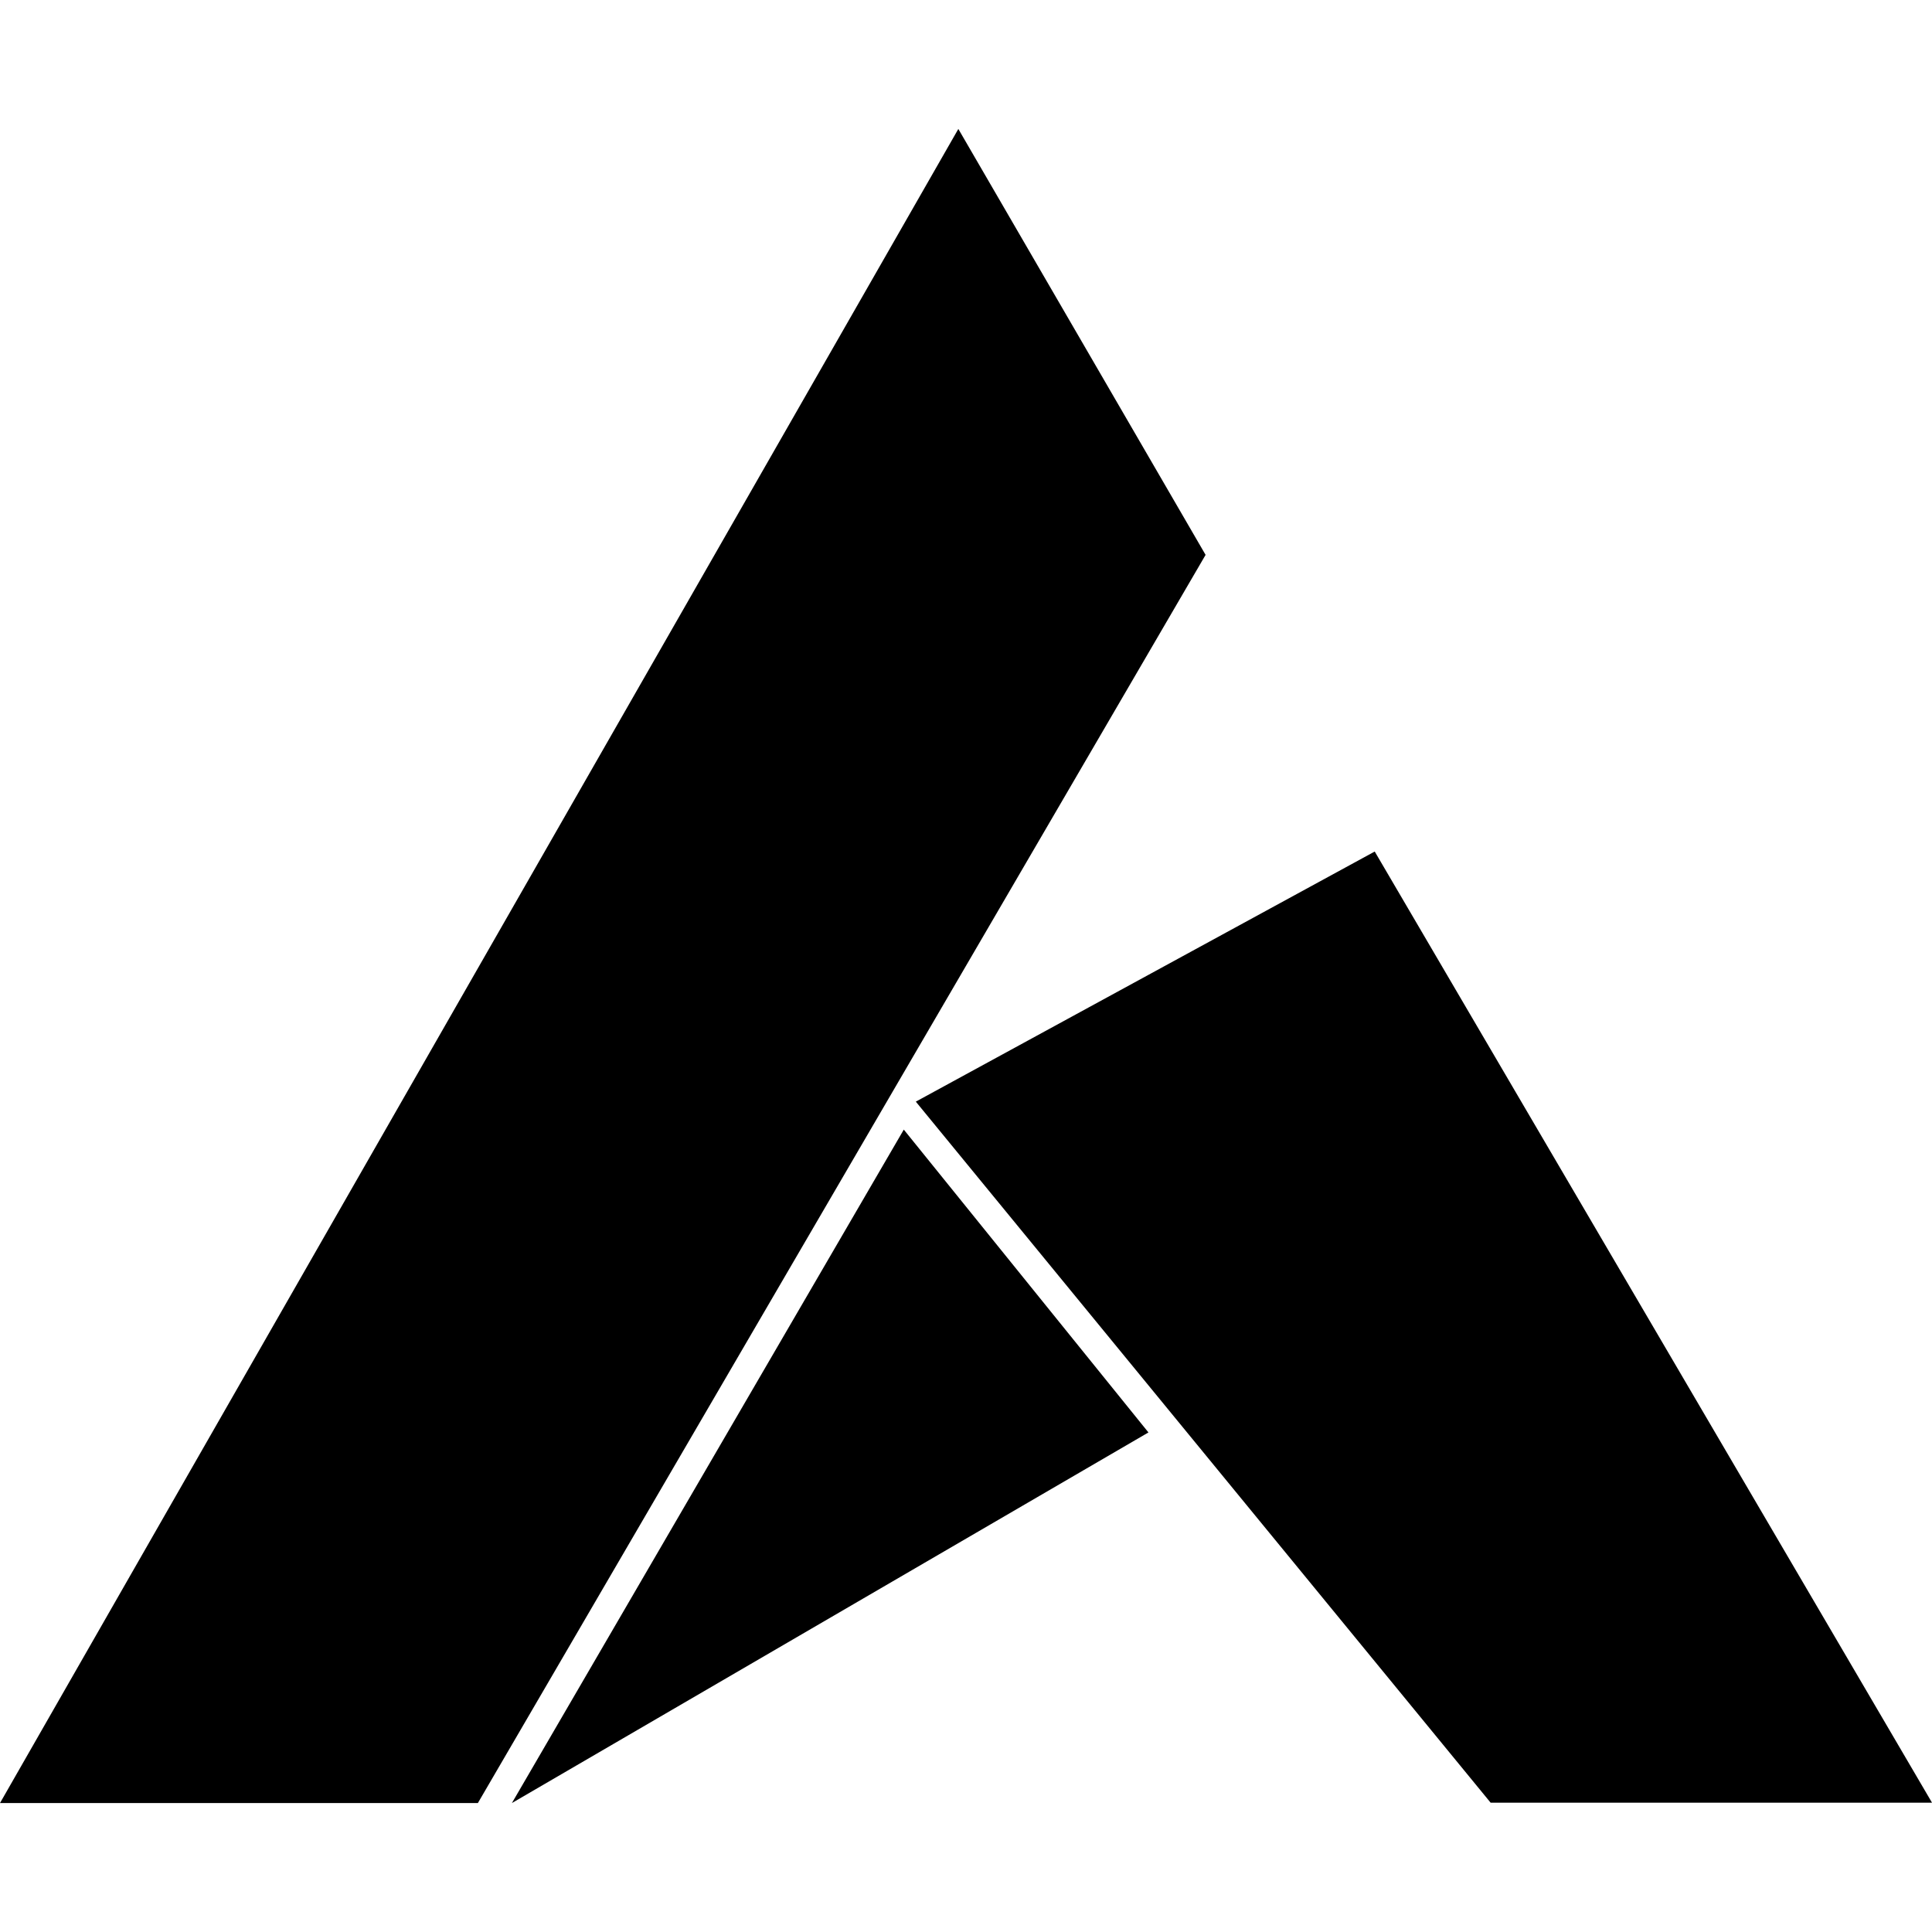
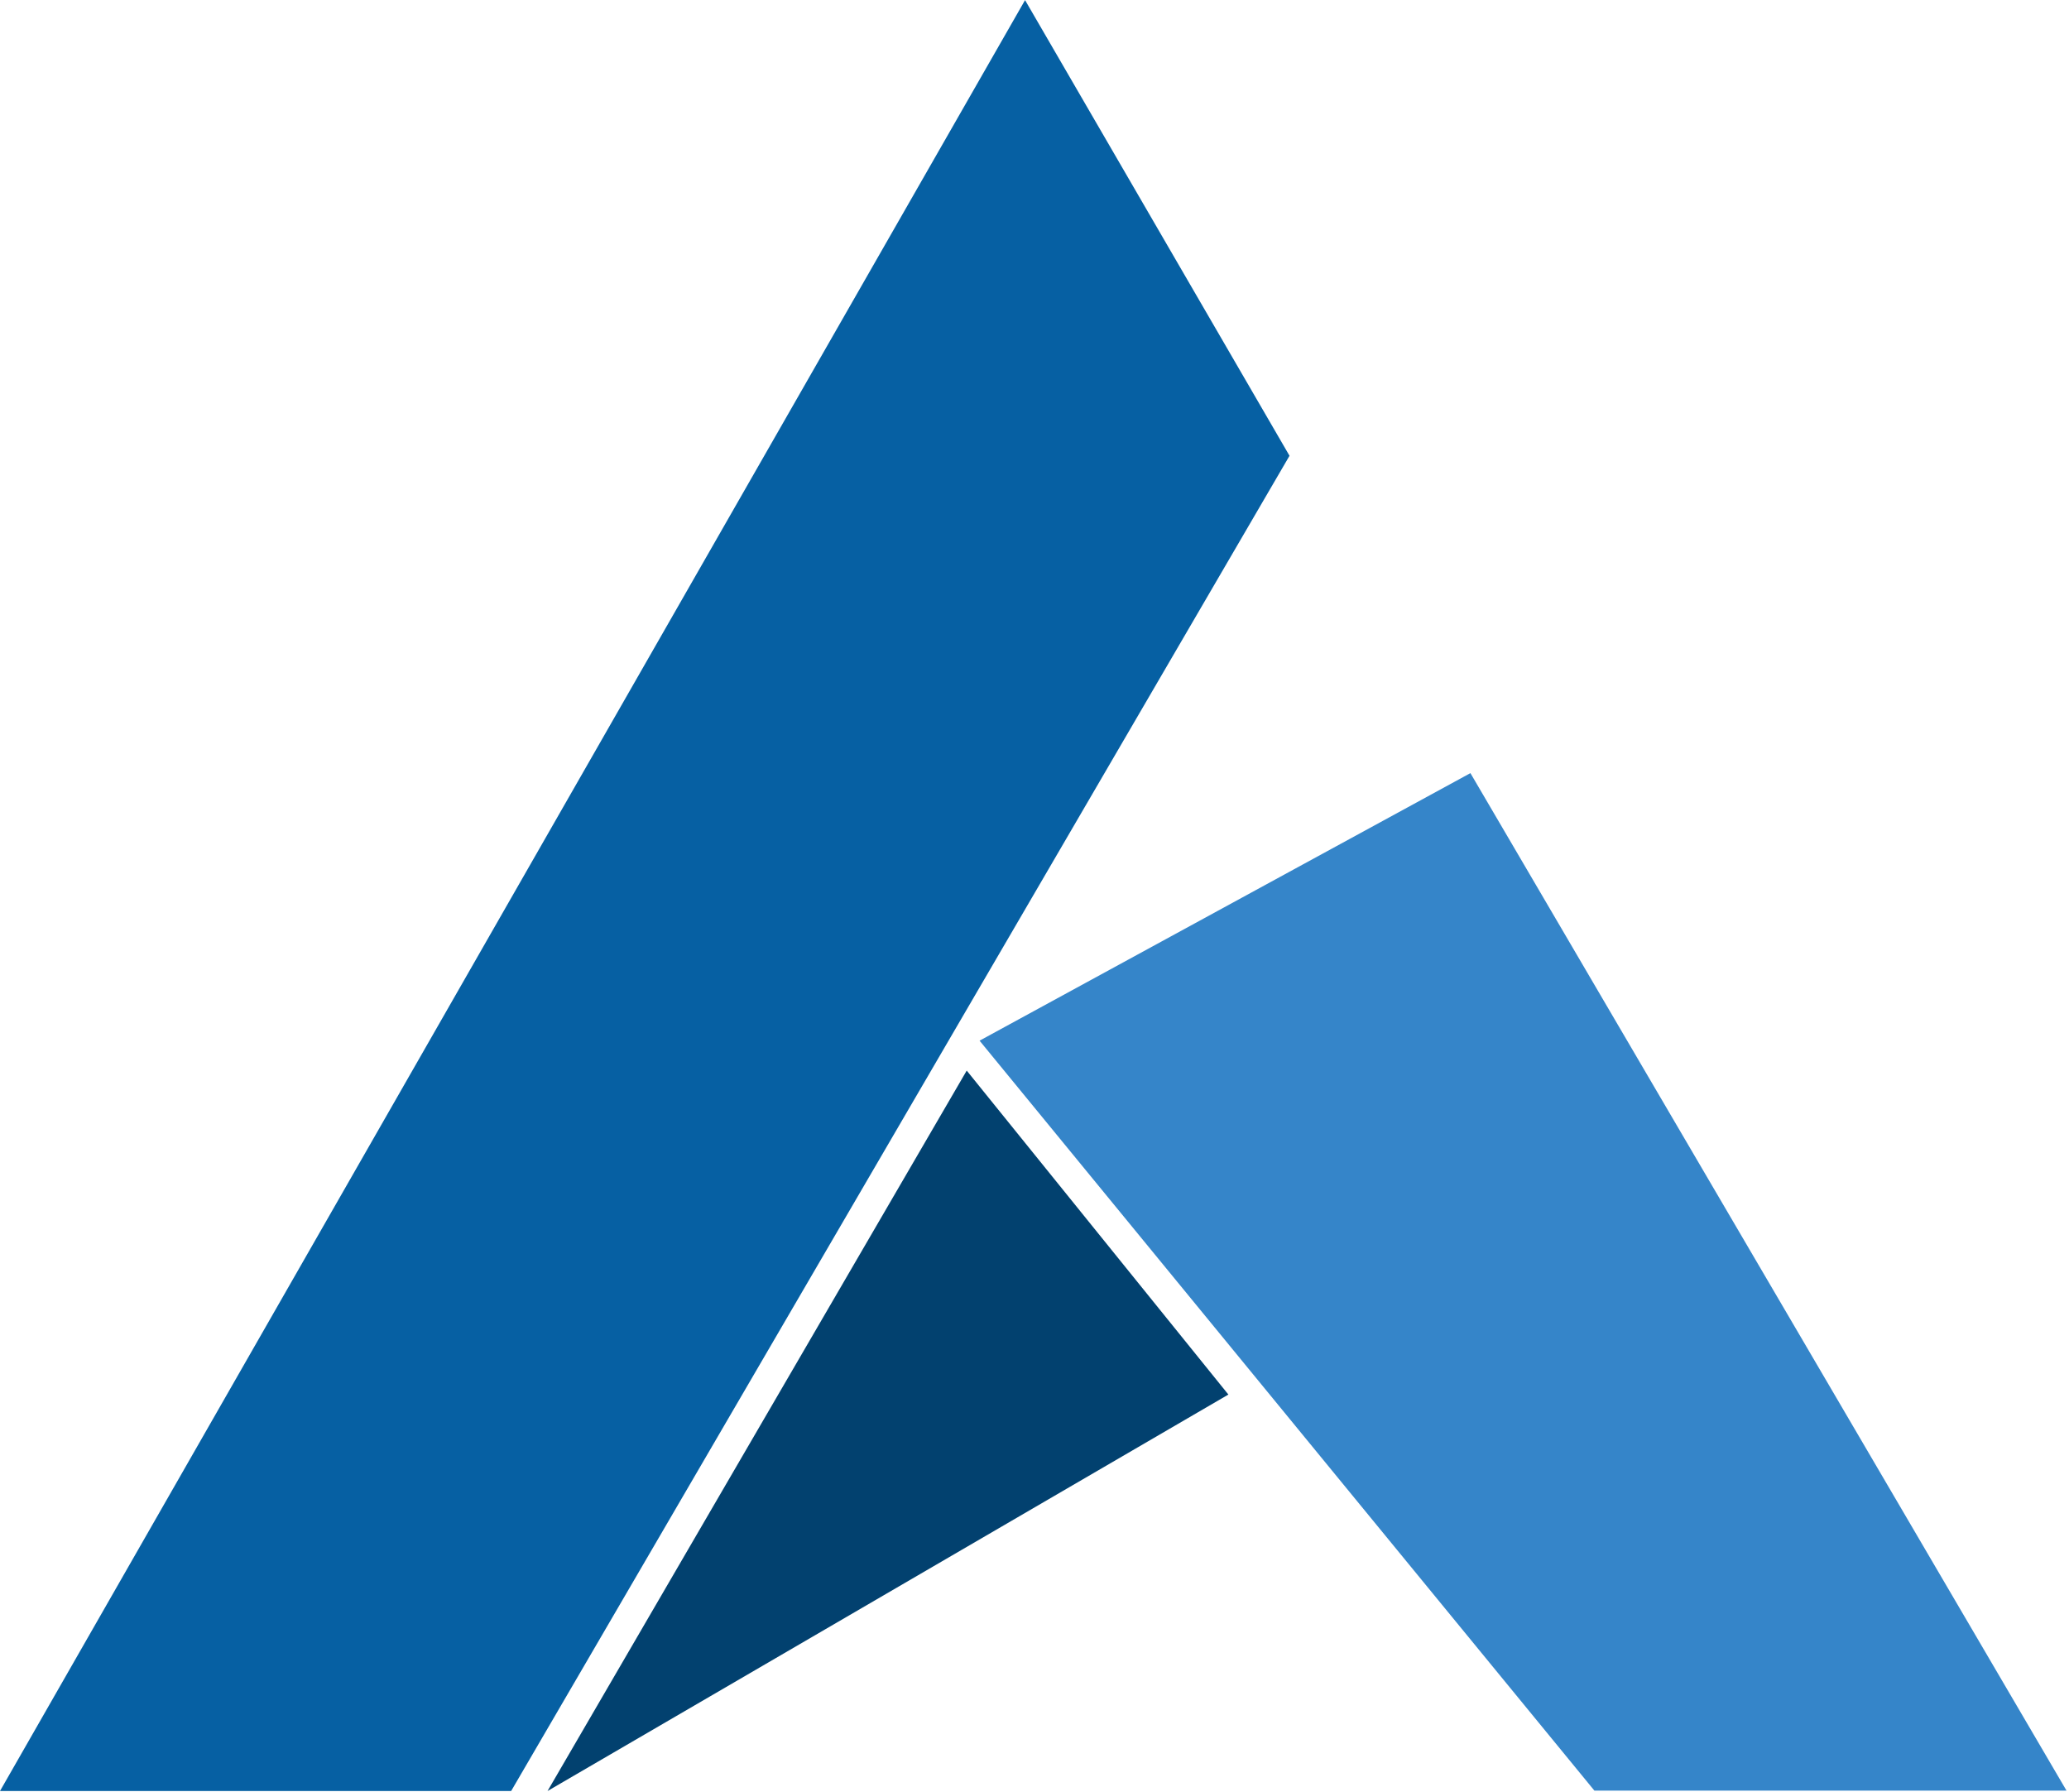
- <svg xmlns="http://www.w3.org/2000/svg" width="595.279" height="595.28" viewBox="0 123.305 595.279 595.28">
-   <path d="M295.279 163.035L0 678.854h147.242L371.46 294.273zM157.723 678.854l196.13-114.191-75.379-93.308zm265.849-293.178l-141.395 77.061 177.104 215.997H595.28z" />
+ <svg xmlns="http://www.w3.org/2000/svg" width="596px" height="516px" viewBox="0 0 596 516">
+   <polygon fill="#0660A3" points="295.279 0.035 0 515.854 147.242 515.854 371.46 131.273" />
+   <polygon fill="#02416F" points="157.723 515.854 353.853 401.663 278.474 308.355" />
+   <polygon fill="#3585C9" points="423.572 222.676 282.177 299.737 459.281 515.734 595.28 515.734" />
</svg>
